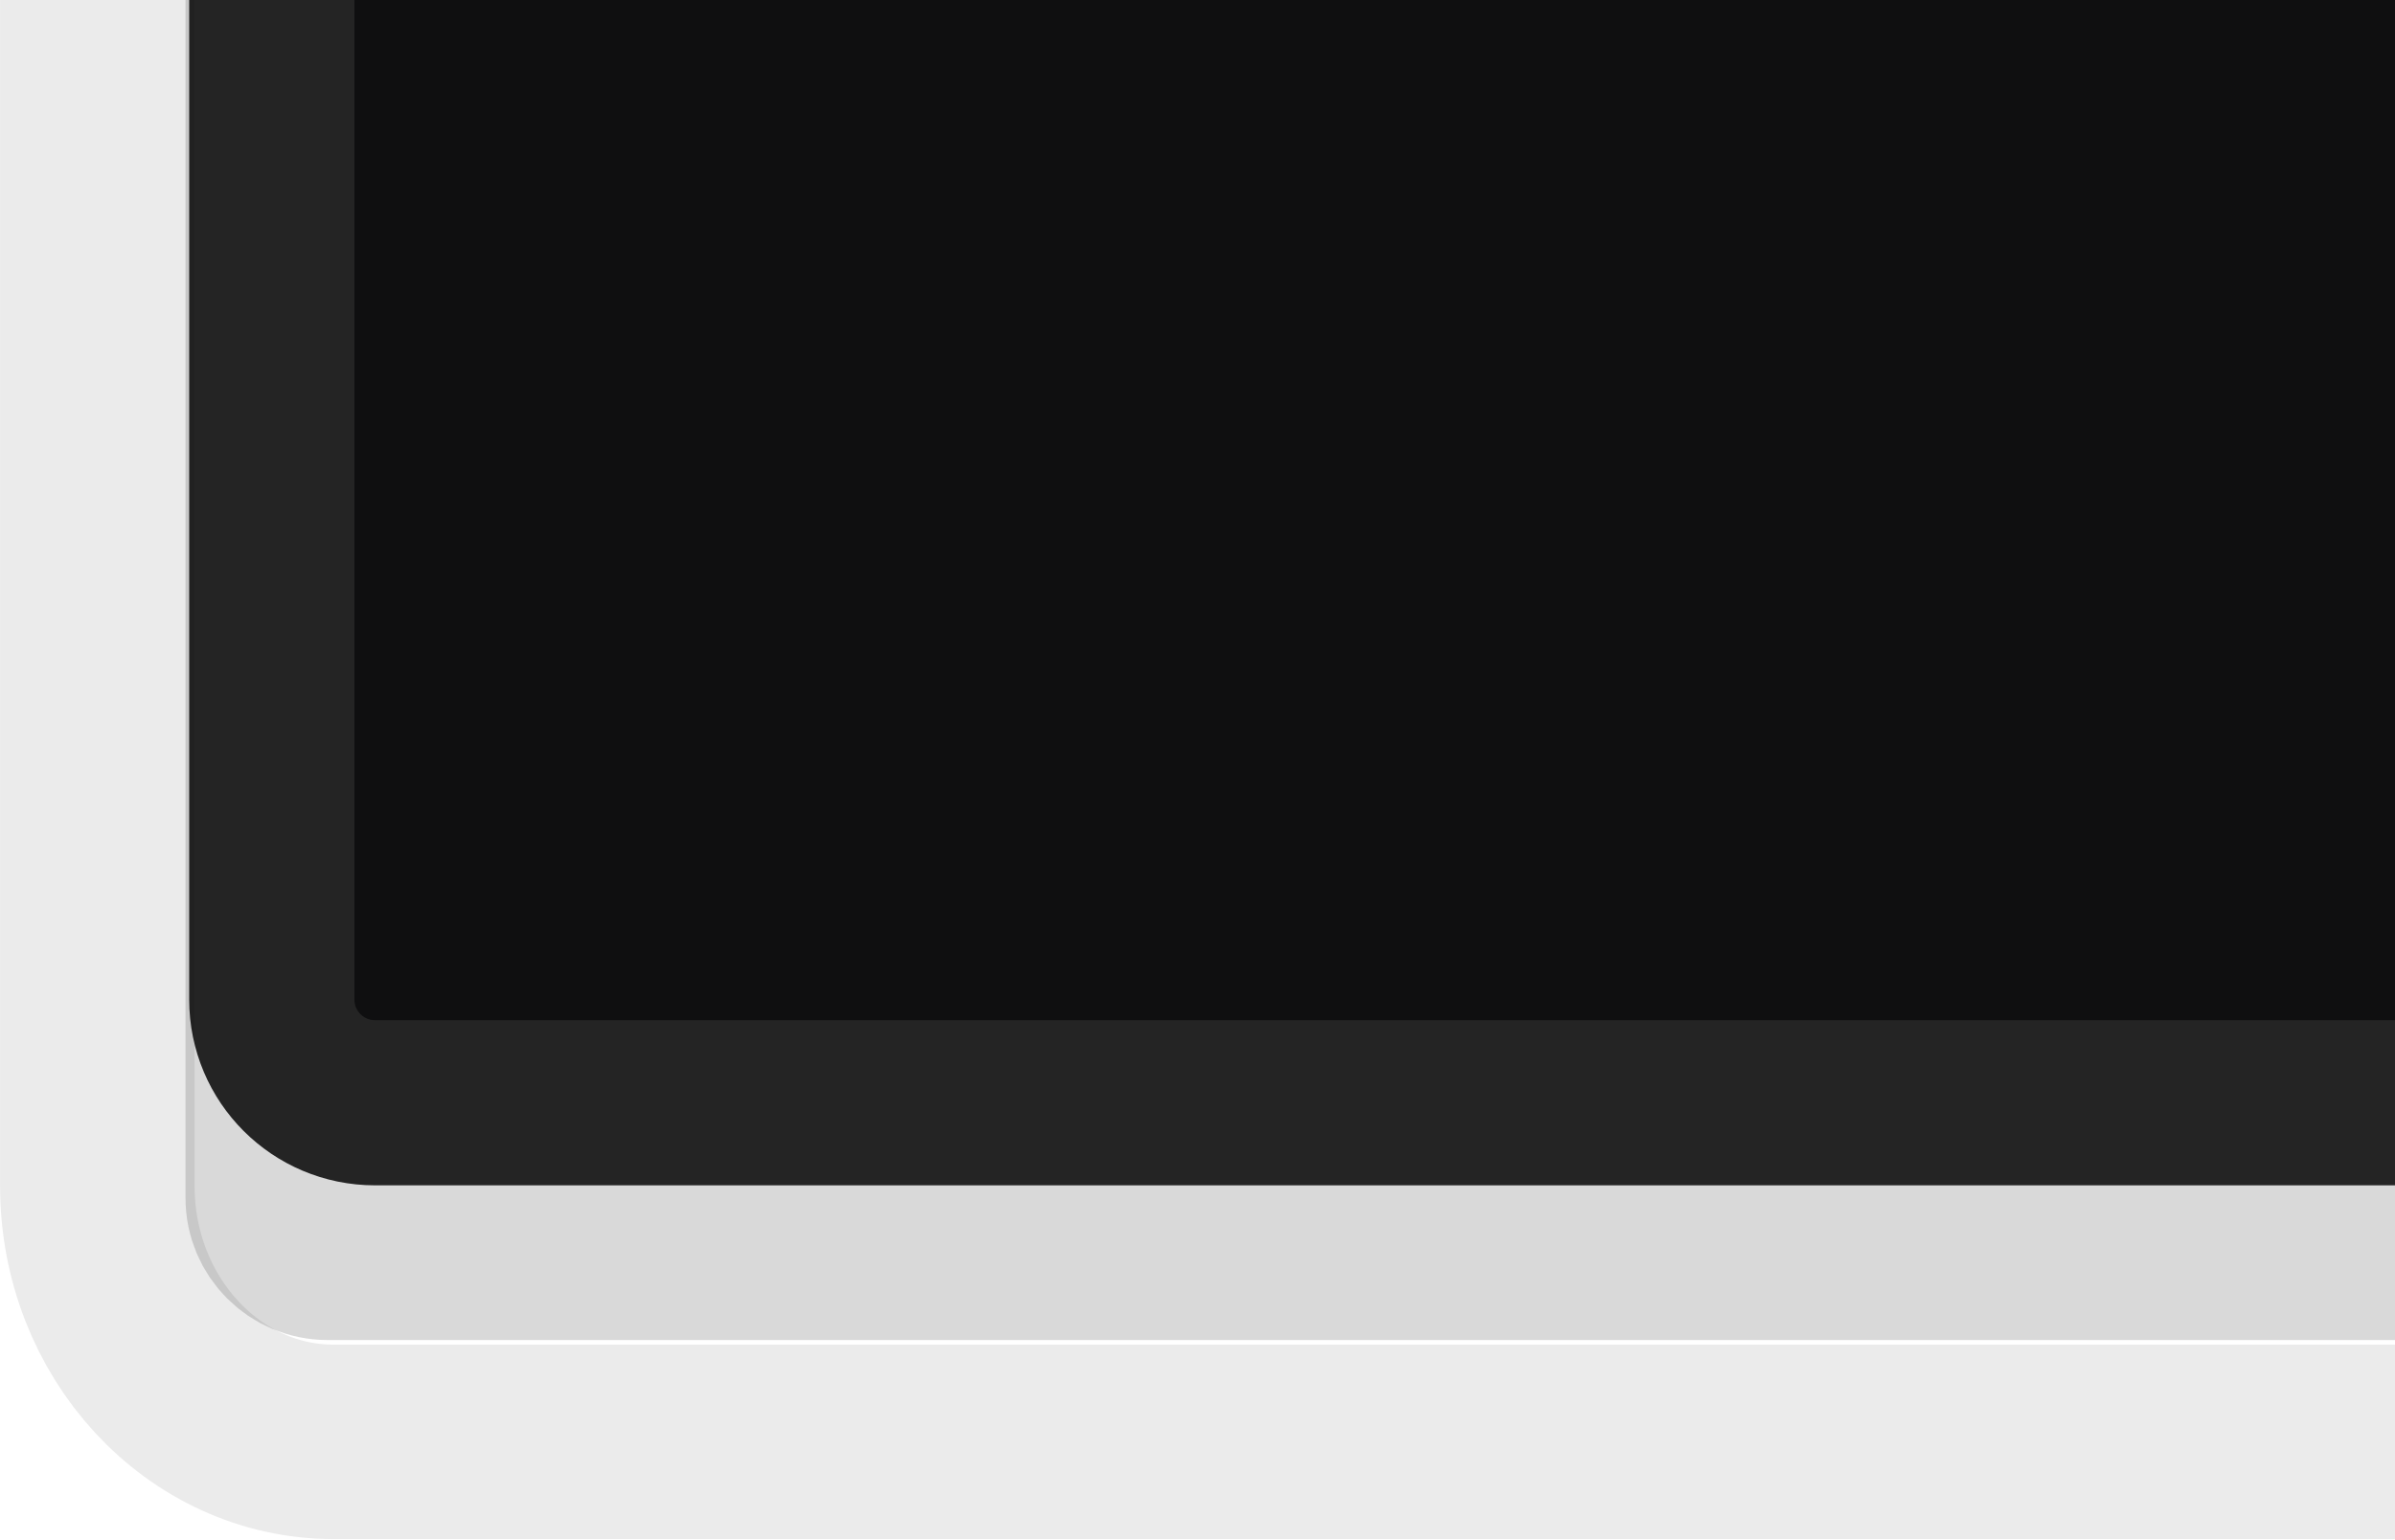
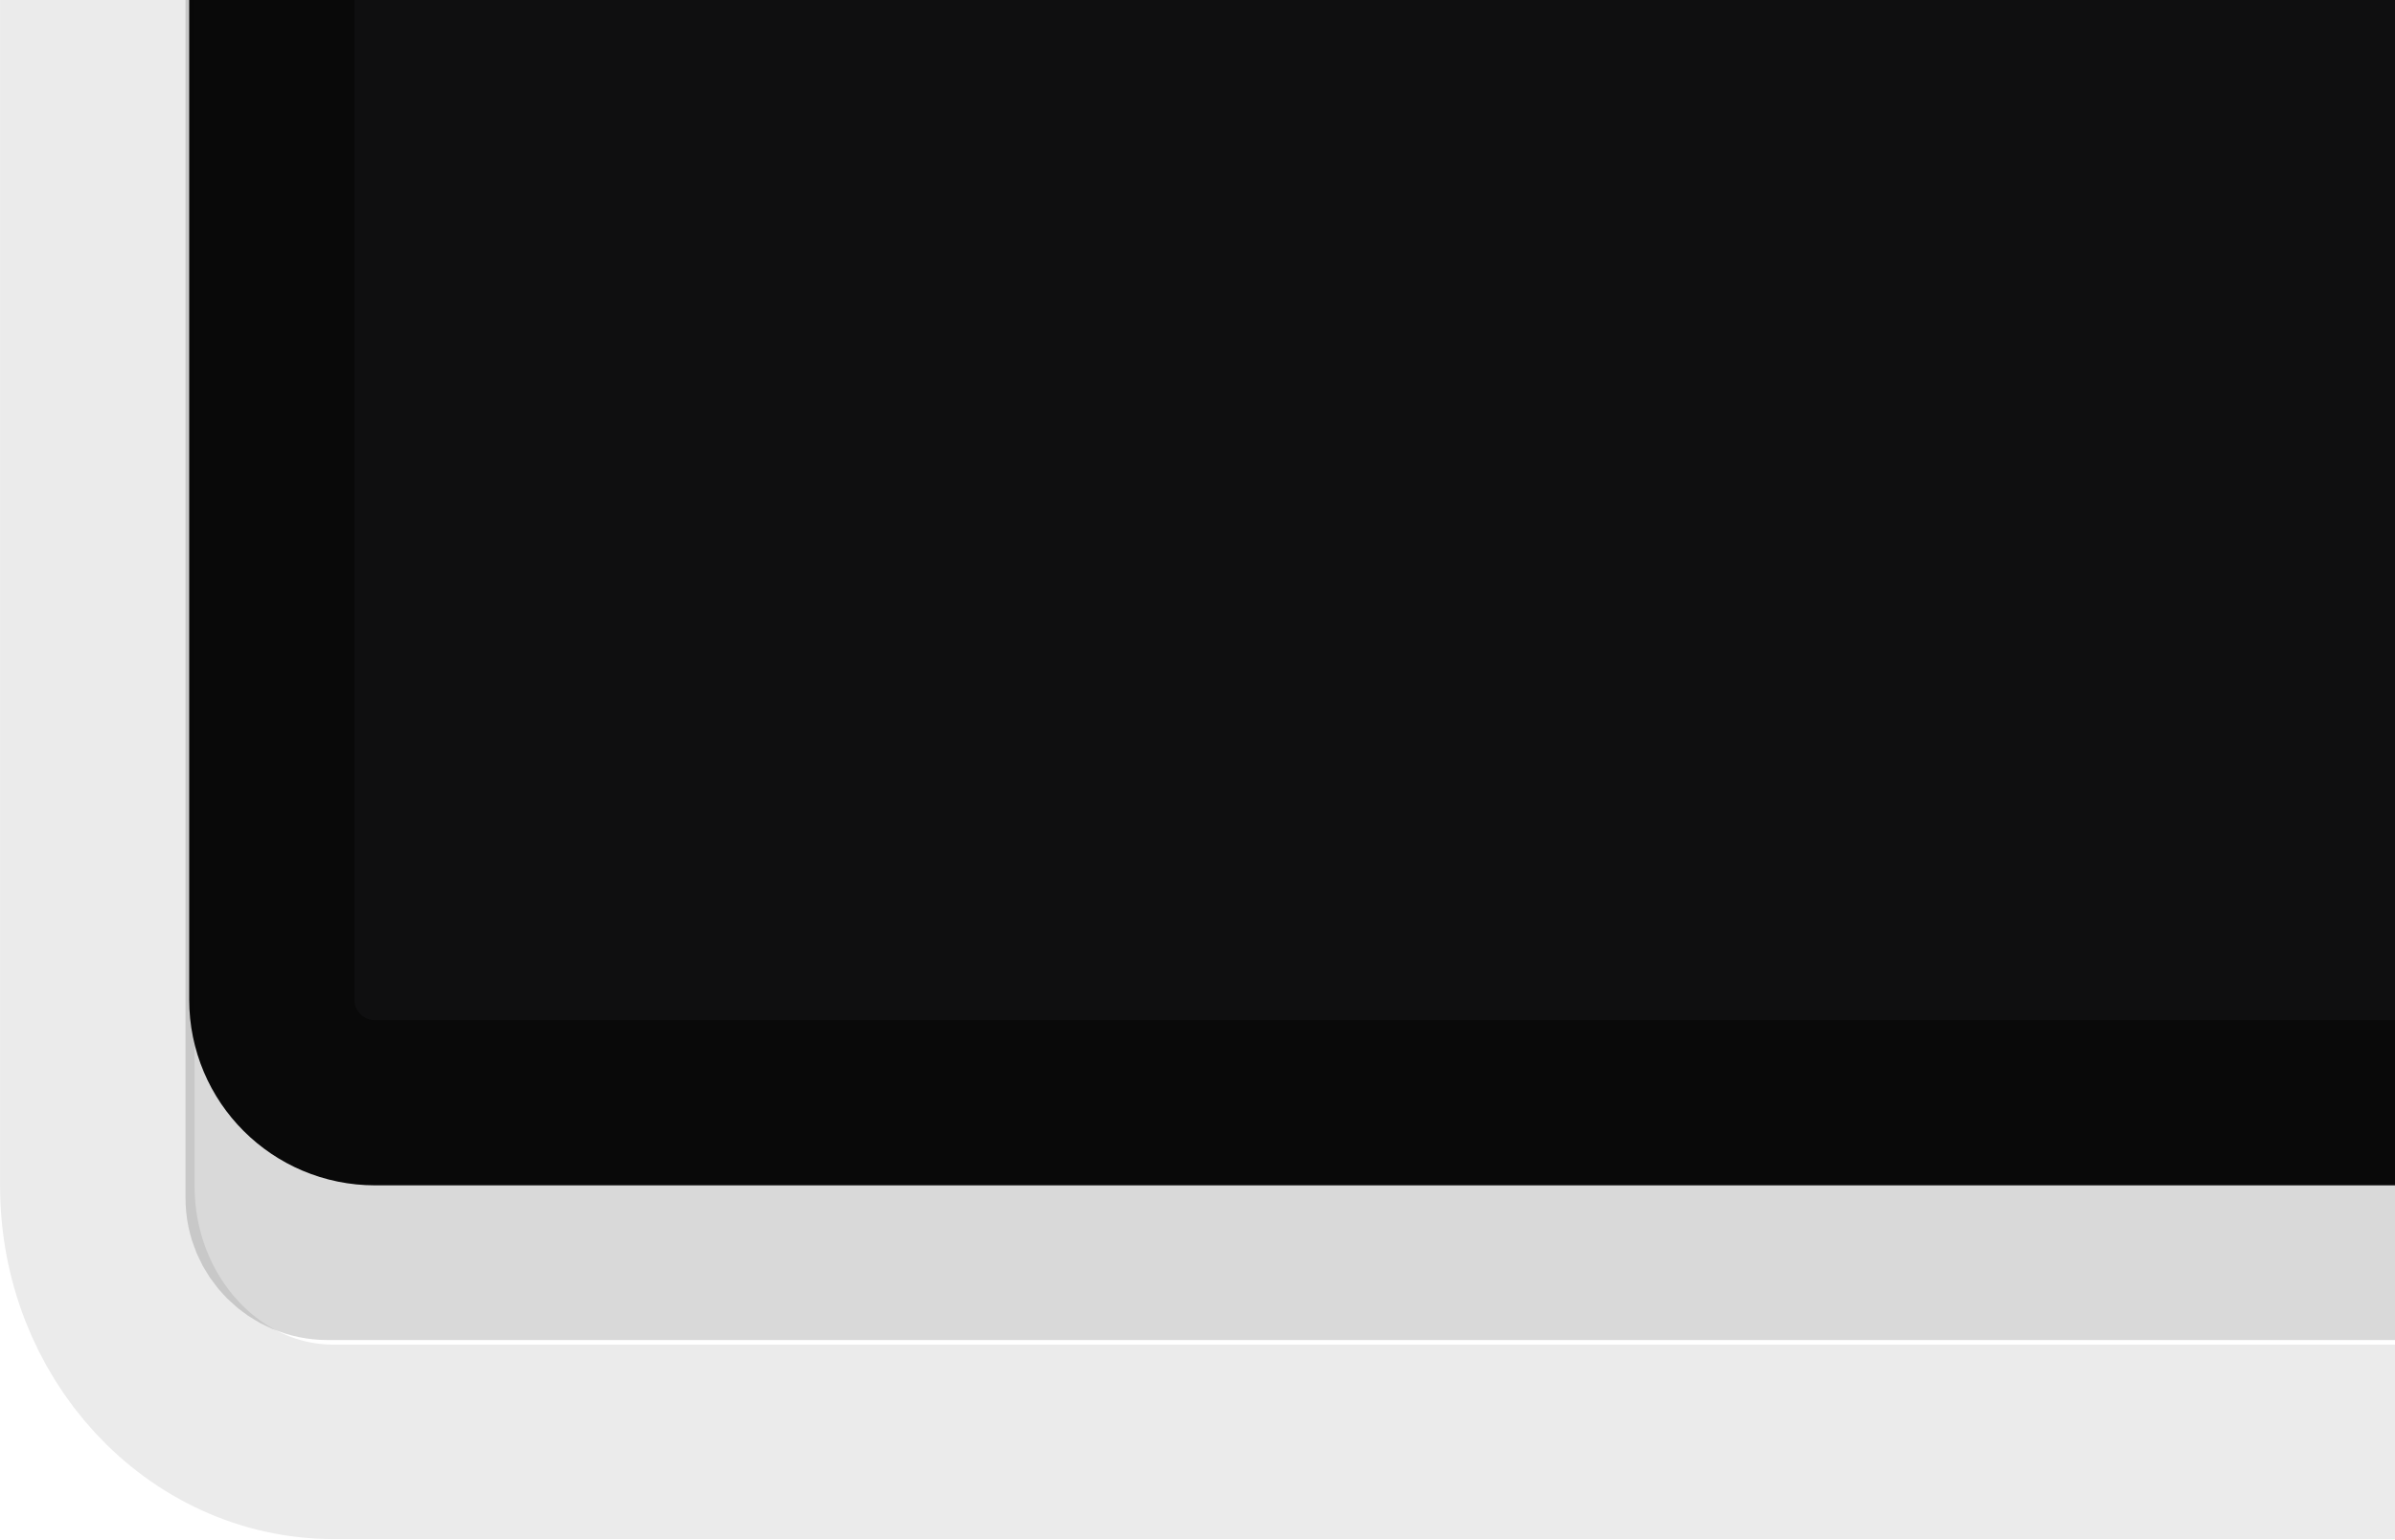
<svg xmlns="http://www.w3.org/2000/svg" xmlns:xlink="http://www.w3.org/1999/xlink" width="14" height="9" id="svg33222" version="1.1">
  <defs id="defs33224">
    <linearGradient id="linearGradient4184">
      <stop id="stop4186" offset="0" style="stop-color:#000000;stop-opacity:1" />
      <stop style="stop-color:#000000;stop-opacity:0.998" offset="0.126" id="stop4188" />
      <stop id="stop4190" offset="0.85" style="stop-color:#000000;stop-opacity:0;" />
      <stop id="stop4192" offset="1" style="stop-color:#000000;stop-opacity:0;" />
    </linearGradient>
    <linearGradient id="linearGradient3826">
      <stop style="stop-color:#000000;stop-opacity:1;" offset="0" id="stop3828" />
      <stop id="stop3834" offset="0.25" style="stop-color:#000000;stop-opacity:0;" />
      <stop style="stop-color:#000000;stop-opacity:0;" offset="1" id="stop3830" />
    </linearGradient>
    <linearGradient id="linearGradient3770">
      <stop style="stop-color:#0a0a0a;stop-opacity:1;" offset="0" id="stop3772" />
      <stop style="stop-color:#1a1a1a;stop-opacity:1;" offset="1" id="stop3774" />
    </linearGradient>
    <linearGradient id="linearGradient3845">
      <stop style="stop-color:#0a0a0a;stop-opacity:1;" offset="0" id="stop3847" />
      <stop id="stop4286" offset="0.15" style="stop-color:#0c0c0c;stop-opacity:1;" />
      <stop style="stop-color:#0c0c0c;stop-opacity:1;" offset="0.75" id="stop4359" />
      <stop style="stop-color:#161616;stop-opacity:1;" offset="1" id="stop3849" />
    </linearGradient>
    <linearGradient id="linearGradient3837">
      <stop style="stop-color:#f2f3f5;stop-opacity:0;" offset="0" id="stop3839" />
      <stop style="stop-color:#ffffff;stop-opacity:0;" offset="1" id="stop3841" />
    </linearGradient>
    <linearGradient xlink:href="#linearGradient3837" id="linearGradient3843" x1="8" y1="1.925" x2="8" y2="14.003" gradientUnits="userSpaceOnUse" />
    <linearGradient xlink:href="#linearGradient3845" id="linearGradient3851" x1="8" y1="1.537" x2="8" y2="13.463" gradientUnits="userSpaceOnUse" />
    <linearGradient xlink:href="#linearGradient3845-4" id="linearGradient3851-4" x1="8" y1="1.537" x2="8" y2="13.463" gradientUnits="userSpaceOnUse" />
    <linearGradient id="linearGradient3845-4">
      <stop style="stop-color:#0e0e0e;stop-opacity:1;" offset="0" id="stop3847-1" />
      <stop id="stop4286-2" offset="0.15" style="stop-color:#101010;stop-opacity:1;" />
      <stop style="stop-color:#121212;stop-opacity:1;" offset="1" id="stop3849-8" />
    </linearGradient>
    <linearGradient xlink:href="#linearGradient3845" id="linearGradient3791" gradientUnits="userSpaceOnUse" x1="8" y1="1.537" x2="8" y2="13.463" />
    <linearGradient xlink:href="#linearGradient3845" id="linearGradient3794" gradientUnits="userSpaceOnUse" x1="8" y1="1.537" x2="8" y2="13.463" gradientTransform="matrix(1.002268,0,0,0.9310016,0.9818547,0.01748899)" />
    <linearGradient xlink:href="#linearGradient3770-3" id="linearGradient3776-3" x1="5.067" y1="0.943" x2="5.067" y2="13.013" gradientUnits="userSpaceOnUse" />
    <linearGradient id="linearGradient3770-3">
      <stop style="stop-color:#0d0d0d;stop-opacity:1;" offset="0" id="stop3772-6" />
      <stop style="stop-color:#1a1a1a;stop-opacity:1;" offset="1" id="stop3774-5" />
    </linearGradient>
    <linearGradient xlink:href="#linearGradient3845-8" id="linearGradient3794-8" gradientUnits="userSpaceOnUse" x1="8" y1="1.537" x2="8" y2="13.463" gradientTransform="matrix(1.002268,0,0,0.9310016,0.9818547,0.01748899)" />
    <linearGradient id="linearGradient3845-8">
      <stop style="stop-color:#000000;stop-opacity:1;" offset="0" id="stop3847-6" />
      <stop id="stop4286-7" offset="0.126" style="stop-color:#000000;stop-opacity:0;" />
      <stop style="stop-color:#000000;stop-opacity:0;" offset="0.85" id="stop4359-3" />
      <stop style="stop-color:#000000;stop-opacity:0;" offset="1" id="stop3849-1" />
    </linearGradient>
    <linearGradient y2="15.126" x2="7.395" y1="0.046" x1="7.395" gradientTransform="matrix(0.8775653,0,0,0.7973915,1.979477,1.019564)" gradientUnits="userSpaceOnUse" id="linearGradient3801" xlink:href="#linearGradient3845-8" />
    <linearGradient y2="15.126" x2="7.395" y1="0.046" x1="7.395" gradientTransform="matrix(0.8775653,0,0,0.7973915,1.979477,1.019564)" gradientUnits="userSpaceOnUse" id="linearGradient3801-5" xlink:href="#linearGradient3845-8-6" />
    <linearGradient id="linearGradient3845-8-6">
      <stop style="stop-color:#000000;stop-opacity:1;" offset="0" id="stop3847-6-5" />
      <stop id="stop4286-7-3" offset="0.126" style="stop-color:#000000;stop-opacity:0;" />
      <stop style="stop-color:#000000;stop-opacity:0;" offset="0.85" id="stop4359-3-3" />
      <stop style="stop-color:#000000;stop-opacity:0;" offset="1" id="stop3849-1-4" />
    </linearGradient>
    <linearGradient xlink:href="#linearGradient3826" id="linearGradient3832" x1="-5.167" y1="6.607" x2="-5.167" y2="18.416" gradientUnits="userSpaceOnUse" gradientTransform="translate(13.53311,-5.531343)" />
  </defs>
  <g id="layer1" transform="translate(0,-7)">
    <g transform="translate(0.06189352,-0.06896809)" id="g4185-6">
      <rect style="color:#000000;display:inline;overflow:visible;visibility:visible;opacity:0.15;fill:none;fill-opacity:1;stroke:#000000;stroke-width:0.969;stroke-miterlimit:4;stroke-dasharray:none;stroke-opacity:1;marker:none;enable-background:accumulate" id="rect17861-1" width="15.031" height="13.119" x="1.507" y="1.301" rx="0.346" ry="0.346" />
-       <rect style="color:#000000;display:inline;overflow:visible;visibility:visible;opacity:1;fill:#0f0f10;fill-opacity:1;stroke:#242424;stroke-width:0.966;stroke-miterlimit:4;stroke-dasharray:none;stroke-opacity:1;marker:none;enable-background:accumulate" id="rect17861-8" width="15.034" height="13.034" x="1.527" y="0.483" rx="0.603" ry="0.603" />
+       <rect style="color:#000000;display:inline;overflow:visible;visibility:visible;opacity:1;fill:#0f0f10;fill-opacity:1;stroke:#090909;stroke-width:0.966;stroke-miterlimit:4;stroke-dasharray:none;stroke-opacity:1;marker:none;enable-background:accumulate" id="rect17861-8" width="15.034" height="13.034" x="1.527" y="0.483" rx="0.603" ry="0.603" />
      <rect style="color:#000000;display:inline;overflow:visible;visibility:visible;opacity:0.08;fill:none;fill-opacity:1;stroke:#000000;stroke-width:1.137;stroke-miterlimit:4;stroke-dasharray:none;stroke-opacity:1;marker:none;enable-background:accumulate" id="rect17861-9-0" width="17.016" height="15.968" x="0.507" y="-0.468" rx="1.383" ry="1.497" />
    </g>
  </g>
</svg>
